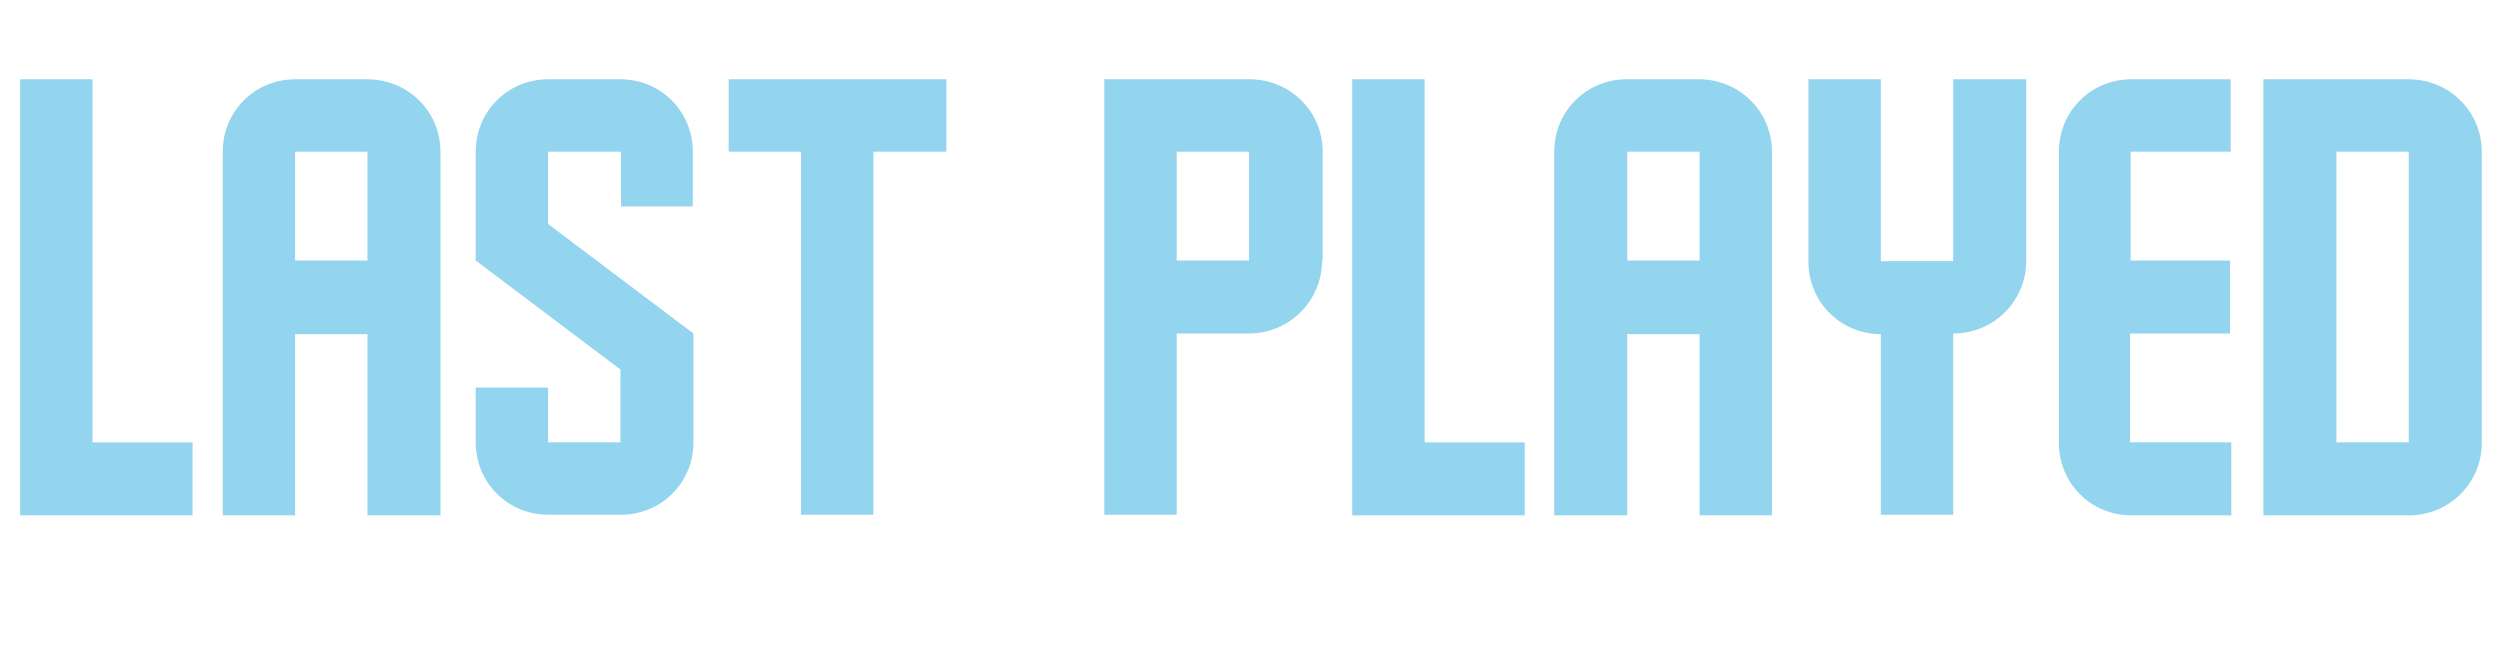
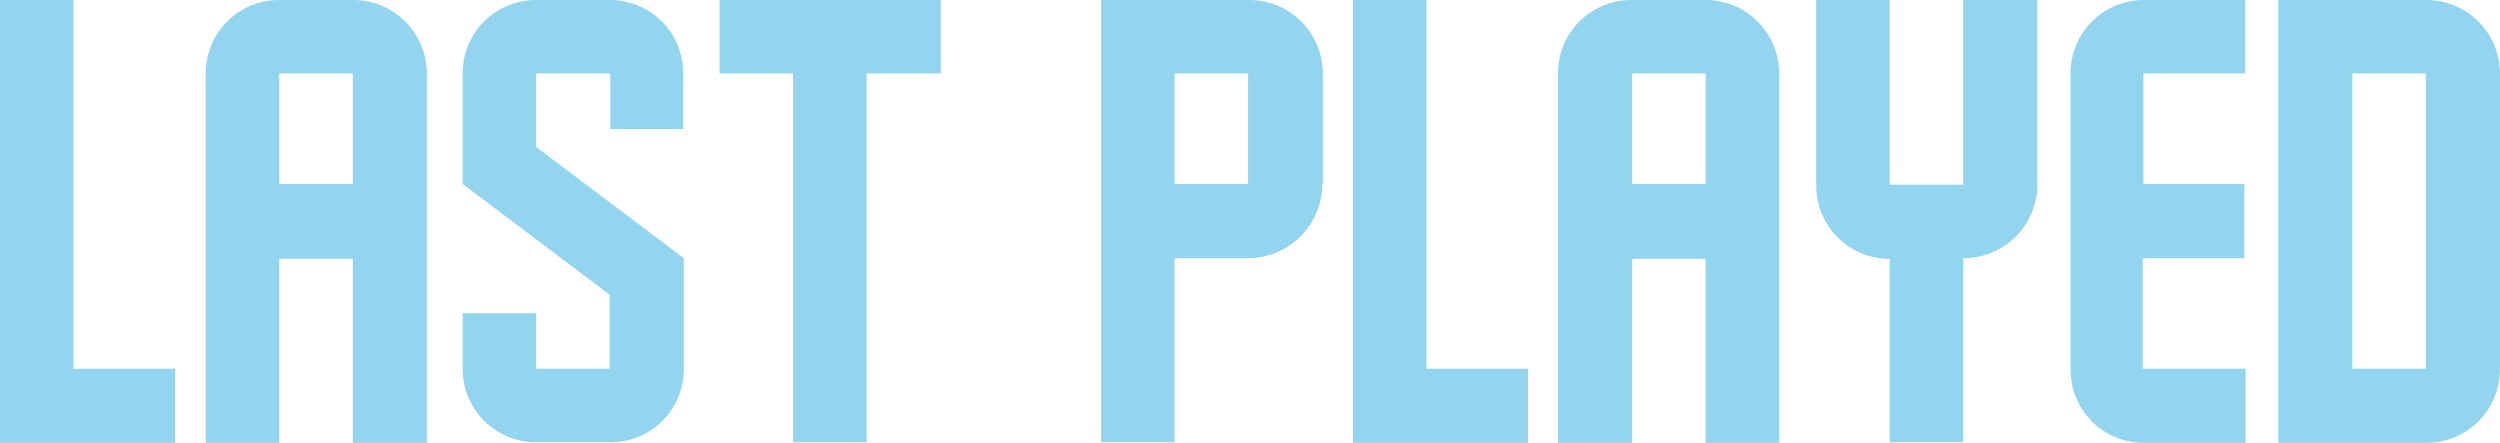
- <svg xmlns="http://www.w3.org/2000/svg" version="1.1" id="svg9136" x="0px" y="0px" viewBox="0 0 397.3 103.7" style="enable-background:new 0 0 397.3 103.7;" xml:space="preserve">
-   <style type="text/css">
- 	.st0{enable-background:new    ;}
- 	.st1{fill:#93D4EF;}
- </style>
-   <g class="st0">
-     <path class="st1" d="M30.6,70.4v11.5H3.2V12.6h11.5v57.7h11.5H30.6z" />
-     <path class="st1" d="M70,81.9H58.4V53.1H46.9v28.8H35.4V24.1c0-6.4,5.1-11.5,11.5-11.5h11.5c6.4,0,11.6,5.1,11.6,11.5V81.9z    M58.4,41.4V24.1H46.9v17.3H58.4z" />
-     <path class="st1" d="M98.7,58.8L75.6,41.4V24.1c0-6.4,5.1-11.5,11.5-11.5h11.5c6.4,0,11.5,5.1,11.5,11.5v8.7H98.7v-8.7H87.1v11.5   l23.1,17.4v17.3c0,6.4-5.1,11.5-11.5,11.5H87.1c-6.4,0-11.5-5.1-11.5-11.5v-8.7h11.5v8.7h11.5V58.8z" />
-     <path class="st1" d="M150.4,12.6v11.5h-11.6v57.7h-11.5V24.1h-11.5V12.6H150.4z" />
-     <path class="st1" d="M210.1,41.4c0,6.4-5.2,11.6-11.6,11.6h-11.5v28.8h-11.5V12.6h23.1c6.4,0,11.6,5.1,11.6,11.5V41.4z M198.5,41.4   V24.1h-11.5v17.3H198.5z" />
-     <path class="st1" d="M242.3,70.4v11.5h-27.4V12.6h11.5v57.7H238H242.3z" />
-     <path class="st1" d="M281.7,81.9h-11.6V53.1h-11.5v28.8H247V24.1c0-6.4,5.1-11.5,11.5-11.5h11.5c6.4,0,11.6,5.1,11.6,11.5V81.9z    M270.1,41.4V24.1h-11.5v17.3H270.1z" />
-     <path class="st1" d="M322,12.6v28.9c0,6.4-5.2,11.5-11.6,11.5v28.8h-11.5V53.1c-6.4,0-11.5-5.1-11.5-11.5V12.6h11.5v28.9h11.5V12.6   H322z" />
-     <path class="st1" d="M354.6,70.4v11.5h-15.9c-6.4,0-11.5-5.1-11.5-11.5V38.6V24.1c0-6.4,5.1-11.5,11.5-11.5h11.5h4.3v11.5h-15.9   v17.3h11.5h4.3v11.6h-15.9v17.3h11.5H354.6z" />
-     <path class="st1" d="M394.4,70.4c0,6.4-5.2,11.5-11.6,11.5h-23.1V12.6h23.1c6.4,0,11.6,5.1,11.6,11.5V70.4z M382.8,70.4V24.1h-11.5   v46.2H382.8z" />
+ <svg xmlns="http://www.w3.org/2000/svg" id="svg9136" viewBox="0 0 391.2 69.3">
+   <g style="isolation:isolate">
+     <path d="M30.6,70.4V81.9H3.2V12.6H14.7V70.3H30.6Z" transform="translate(-3.2 -12.6)" style="fill:#93d4ef" />
+     <path d="M70,81.9H58.4V53.1H46.9V81.9H35.4V24.1A11.44,11.44,0,0,1,46.9,12.6H58.4A11.52,11.52,0,0,1,70,24.1ZM58.4,41.4V24.1H46.9V41.4Z" transform="translate(-3.2 -12.6)" style="fill:#93d4ef" />
+     <path d="M98.7,58.8,75.6,41.4V24.1A11.44,11.44,0,0,1,87.1,12.6H98.6a11.44,11.44,0,0,1,11.5,11.5v8.7H98.7V24.1H87.1V35.6L110.2,53V70.3A11.44,11.44,0,0,1,98.7,81.8H87.1A11.44,11.44,0,0,1,75.6,70.3V61.6H87.1v8.7H98.6V58.8Z" transform="translate(-3.2 -12.6)" style="fill:#93d4ef" />
+     <path d="M150.4,12.6V24.1H138.8V81.8H127.3V24.1H115.8V12.6Z" transform="translate(-3.2 -12.6)" style="fill:#93d4ef" />
+     <path d="M210.1,41.4A11.61,11.61,0,0,1,198.5,53H187V81.8H175.5V12.6h23.1a11.52,11.52,0,0,1,11.6,11.5V41.4Zm-11.6,0V24.1H187V41.4Z" transform="translate(-3.2 -12.6)" style="fill:#93d4ef" />
+     <path d="M242.3,70.4V81.9H214.9V12.6h11.5V70.3h15.9Z" transform="translate(-3.2 -12.6)" style="fill:#93d4ef" />
+     <path d="M281.7,81.9H270.1V53.1H258.6V81.9H247V24.1a11.44,11.44,0,0,1,11.5-11.5H270a11.52,11.52,0,0,1,11.6,11.5V81.9ZM270.1,41.4V24.1H258.6V41.4Z" transform="translate(-3.2 -12.6)" style="fill:#93d4ef" />
+     <path d="M322,12.6V41.5A11.52,11.52,0,0,1,310.4,53V81.8H298.9V53.1a11.44,11.44,0,0,1-11.5-11.5v-29h11.5V41.5h11.5V12.6Z" transform="translate(-3.2 -12.6)" style="fill:#93d4ef" />
+     <path d="M354.6,70.4V81.9H338.7a11.44,11.44,0,0,1-11.5-11.5V24.1a11.44,11.44,0,0,1,11.5-11.5h15.8V24.1H338.6V41.4h15.8V53H338.5V70.3h16.1Z" transform="translate(-3.2 -12.6)" style="fill:#93d4ef" />
+     <path d="M394.4,70.4a11.52,11.52,0,0,1-11.6,11.5H359.7V12.6h23.1a11.52,11.52,0,0,1,11.6,11.5Zm-11.6,0V24.1H371.3V70.3h11.5Z" transform="translate(-3.2 -12.6)" style="fill:#93d4ef" />
  </g>
</svg>
